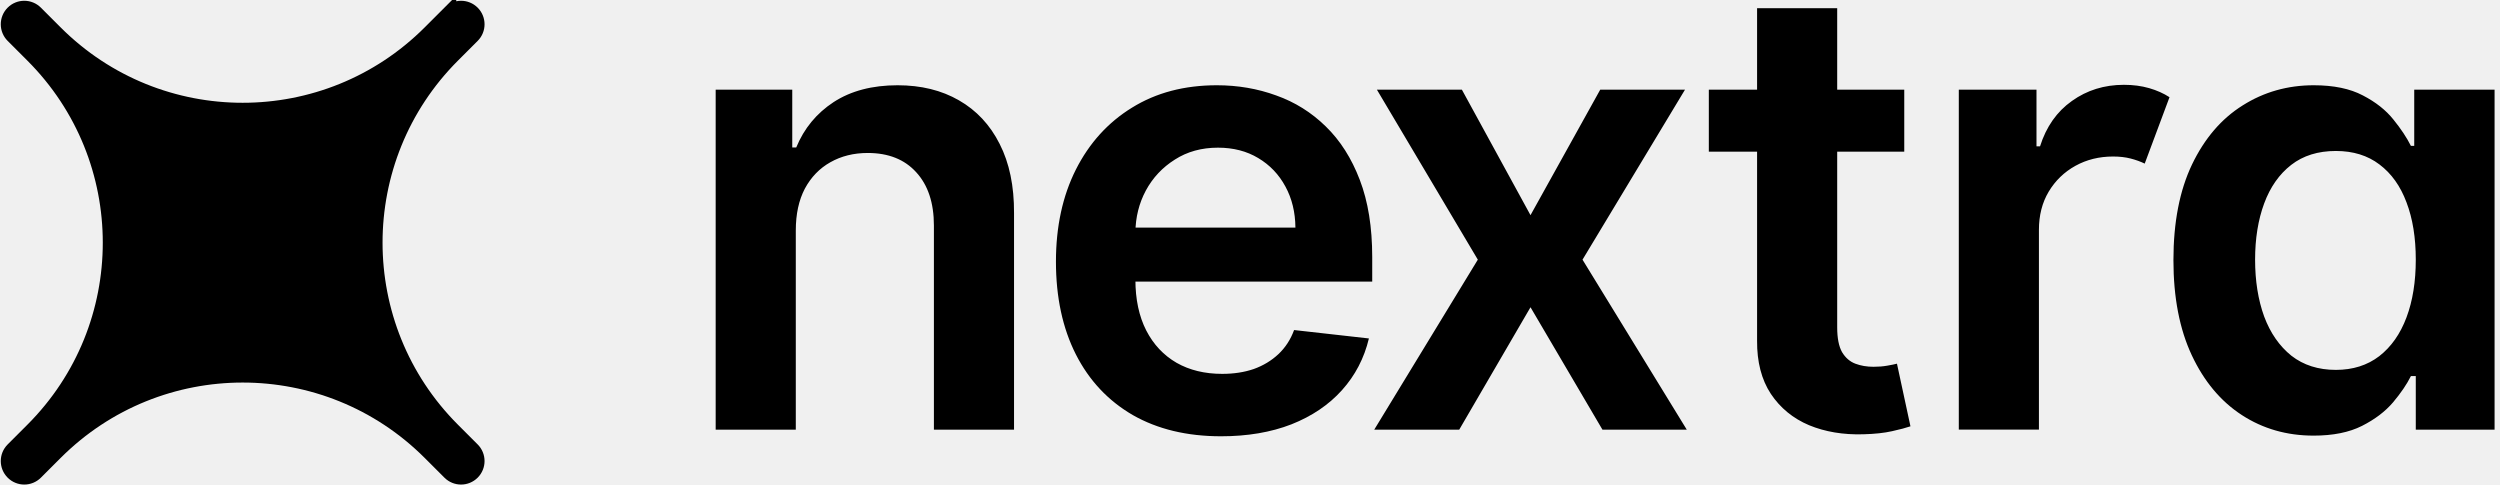
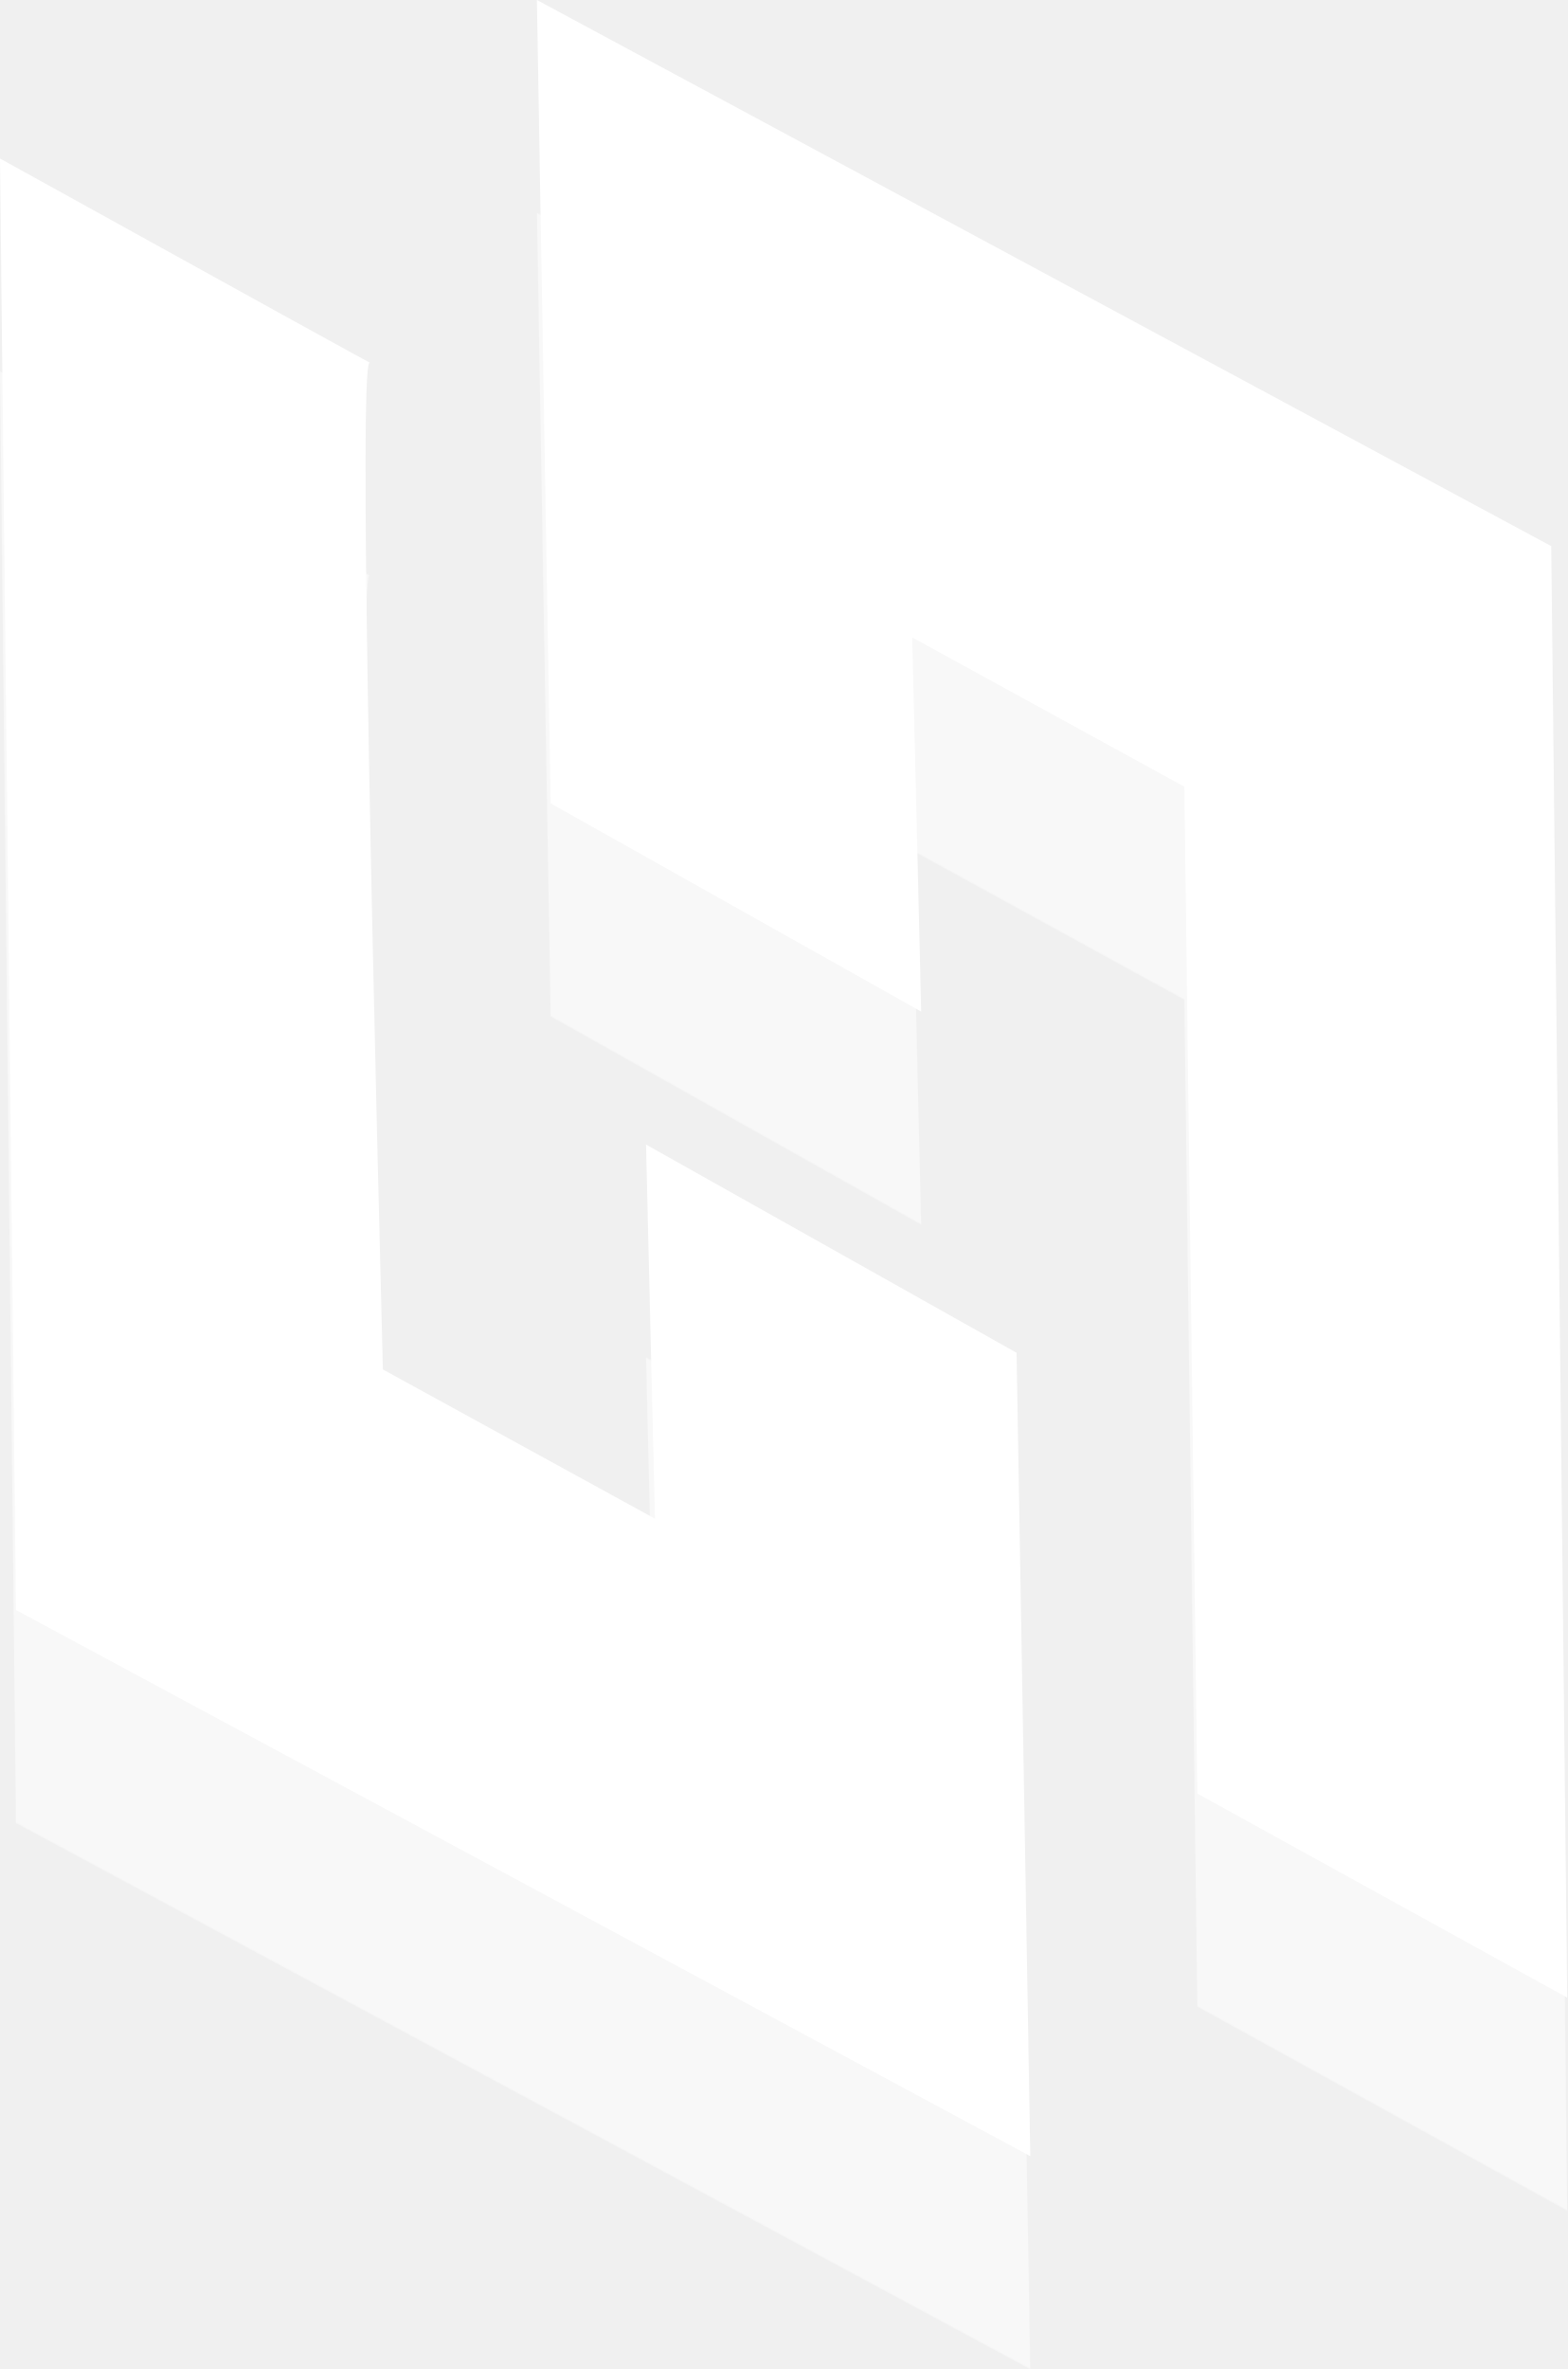
- <svg xmlns="http://www.w3.org/2000/svg" viewBox="0 0 361 70" fill="currentColor" stroke="currentColor" stroke-width="2">
-   <path d="M114.913 33.276v28.764h-11.57V12.95h11.059v8.342h.575c1.129-2.748 2.93-4.933 5.401-6.552 2.493-1.619 5.572-2.429 9.237-2.429 3.388 0 6.339.724 8.853 2.173 2.535 1.449 4.496 3.548 5.88 6.296 1.407 2.749 2.099 6.083 2.078 10.004v31.257h-11.57V32.573c0-3.281-.852-5.849-2.557-7.702-1.683-1.854-4.016-2.781-6.999-2.781-2.024 0-3.824.448-5.401 1.342-1.556.874-2.781 2.141-3.676 3.803-.873 1.662-1.31 3.675-1.31 6.04Zm61.407 29.723c-4.922 0-9.172-1.023-12.752-3.068-3.558-2.067-6.296-4.986-8.214-8.757-1.917-3.793-2.876-8.256-2.876-13.391 0-5.05.959-9.482 2.876-13.295 1.939-3.835 4.645-6.818 8.118-8.949 3.473-2.152 7.553-3.228 12.241-3.228 3.026 0 5.881.49 8.565 1.47 2.706.959 5.093 2.45 7.159 4.474 2.088 2.024 3.729 4.602 4.922 7.734 1.193 3.111 1.79 6.818 1.79 11.122v3.548h-40.238v-7.798h29.148c-.021-2.216-.501-4.187-1.438-5.913-.938-1.747-2.248-3.122-3.931-4.123-1.662-1.001-3.601-1.502-5.817-1.502-2.365 0-4.443.575-6.232 1.726-1.79 1.129-3.186 2.621-4.187 4.474-.98 1.832-1.481 3.846-1.502 6.04v6.808c0 2.855.522 5.305 1.566 7.351 1.044 2.024 2.503 3.58 4.378 4.666 1.875 1.065 4.07 1.598 6.584 1.598 1.683 0 3.207-.234 4.57-.703 1.364-.49 2.546-1.204 3.548-2.141 1.001-.938 1.758-2.099 2.269-3.484l10.803 1.214c-.682 2.855-1.982 5.348-3.9 7.479-1.896 2.109-4.325 3.75-7.286 4.922-2.962 1.151-6.35 1.726-10.164 1.726Zm34.777-50.05 9.908 18.122 10.067-18.122h12.241l-14.798 24.546 15.054 24.545h-12.177l-10.387-17.674-10.291 17.674h-12.273l14.957-24.545-14.574-24.546h12.273Zm63.878 0v8.949h-28.221v-8.949h28.221ZM253.722 1.188h11.569V47.275c0 1.555.235 2.749.704 3.579.49.81 1.129 1.364 1.917 1.662s1.662.447 2.621.447c.724 0 1.385-.053 1.981-.16.618-.106 1.087-.202 1.407-.288l1.949 9.045c-.618.213-1.502.448-2.652.703-1.13.256-2.515.405-4.155.448-2.898.085-5.508-.352-7.831-1.31-2.322-.98-4.165-2.493-5.529-4.538-1.342-2.046-2.003-4.602-1.981-7.67V1.188Zm29.129 60.852V12.95h11.218v8.182h.512c.895-2.834 2.429-5.018 4.602-6.552 2.173-1.555 4.677-2.333 7.511-2.333 1.321 0 2.535.16 3.643.479 1.108.32 2.088.756 2.94 1.31l-3.579 9.588c-.618-.298-1.3-.543-2.046-.735-.745-.192-1.587-.288-2.524-.288-2.003 0-3.814.447-5.434 1.342-1.619.895-2.908 2.141-3.867 3.739-.937 1.577-1.406 3.409-1.406 5.497v28.86h-11.57Zm51.222.863c-3.856 0-7.308-.991-10.355-2.972-3.047-1.982-5.454-4.858-7.223-8.629-1.768-3.771-2.652-8.352-2.652-13.743 0-5.455.894-10.057 2.684-13.807 1.811-3.771 4.251-6.616 7.319-8.533 3.068-1.939 6.488-2.908 10.259-2.908 2.877 0 5.242.49 7.095 1.47 1.854.959 3.324 2.12 4.411 3.484 1.087 1.342 1.928 2.61 2.525 3.803h.479v-8.118h11.602v49.091h-11.378v-7.734h-.703c-.597 1.193-1.46 2.461-2.589 3.803-1.129 1.321-2.621 2.45-4.474 3.388-1.854.938-4.187 1.406-7 1.406Zm3.228-9.492c2.451 0 4.539-.66 6.265-1.982 1.725-1.342 3.036-3.207 3.931-5.593s1.342-5.167 1.342-8.342c0-3.175-.447-5.934-1.342-8.278-.874-2.344-2.174-4.165-3.9-5.465-1.704-1.3-3.803-1.95-6.296-1.95-2.578 0-4.73.671-6.456 2.014s-3.025 3.196-3.899 5.561c-.873 2.365-1.31 5.071-1.31 8.118 0 3.068.437 5.806 1.31 8.214.895 2.386 2.205 4.272 3.931 5.657 1.747 1.364 3.889 2.046 6.424 2.046Z" stroke="none" />
-   <path d="m64.883 1.813-2.846 2.846C47.127 19.569 22.954 19.569 8.045 4.66L5.198 1.813c-.935-.935-2.45-.935-3.385 0-.935.935-.935 2.45 0 3.385L4.66 8.045c14.909 14.91 14.909 39.083 0 53.992l-2.846 2.846c-.935.935-.935 2.45 0 3.385.935.935 2.45.935 3.385 0l2.846-2.846c14.91-14.909 39.083-14.909 53.992 0l2.846 2.846c.935.935 2.45.935 3.385 0 .935-.935.935-2.45 0-3.385l-2.846-2.846c-14.909-14.909-14.909-39.083 0-53.992l2.846-2.846c.935-.935.935-2.45 0-3.385-.935-.935-2.45-.935-3.385 0Z" />
-   <style>
-     @media (prefers-color-scheme: dark) {
-       svg {
-         fill: #fff;
-         stroke: #fff;
-       }
-     }
-   </style>
+ <svg xmlns="http://www.w3.org/2000/svg" width="103.104px" height="155.827px" viewBox="0 0 103.104 155.827" version="1.1">
+   <defs>
+     <filter x="-6.8%" y="-4.9%" width="113.6%" height="119.7%" filterUnits="objectBoundingBox" id="filter-1">
+       <feOffset dx="0" dy="14" in="SourceAlpha" result="shadowOffsetOuter1" />
+       <feColorMatrix values="0 0 0 0 1   0 0 0 0 1   0 0 0 0 1  0 0 0 0.5 0" type="matrix" in="shadowOffsetOuter1" result="shadowMatrixOuter1" />
+       <feMerge>
+         <feMergeNode in="shadowMatrixOuter1" />
+         <feMergeNode in="SourceGraphic" />
+       </feMerge>
+     </filter>
+   </defs>
+   <g id="页面-1" stroke="none" stroke-width="1" fill="none" fill-rule="evenodd">
+     <g id="编组-20备份-3" fill="#FFFFFF" filter="url(#filter-1)">
+       <path d="M0,10.428 L1.048,105.903 C45.537,129.852 67.782,141.827 67.782,141.827 C67.782,141.827 66.879,88.982 66.879,88.982 C66.879,88.982 58.753,84.417 42.501,75.286 C42.892,91.692 43.088,99.895 43.088,99.895 C43.088,99.895 37.122,96.623 25.19,90.08 C24.048,45.578 23.762,23.501 24.333,23.849 C24.904,24.196 16.793,19.722 0,10.428 Z" id="路径-65" />
+       <path d="M35.322,0 L36.371,95.475 C80.86,119.424 103.104,131.399 103.104,131.399 C103.104,131.399 102.201,78.555 102.201,78.555 C102.201,78.555 94.075,73.989 77.823,64.858 C78.214,81.264 78.41,89.467 78.41,89.467 C78.41,89.467 72.444,86.196 60.512,79.652 L59.656,13.421 L35.322,0 Z" id="路径-65" transform="translate(69.2133, 65.6995) scale(-1, -1) translate(-69.2133, -65.6995)" />
+     </g>
+   </g>
</svg>
